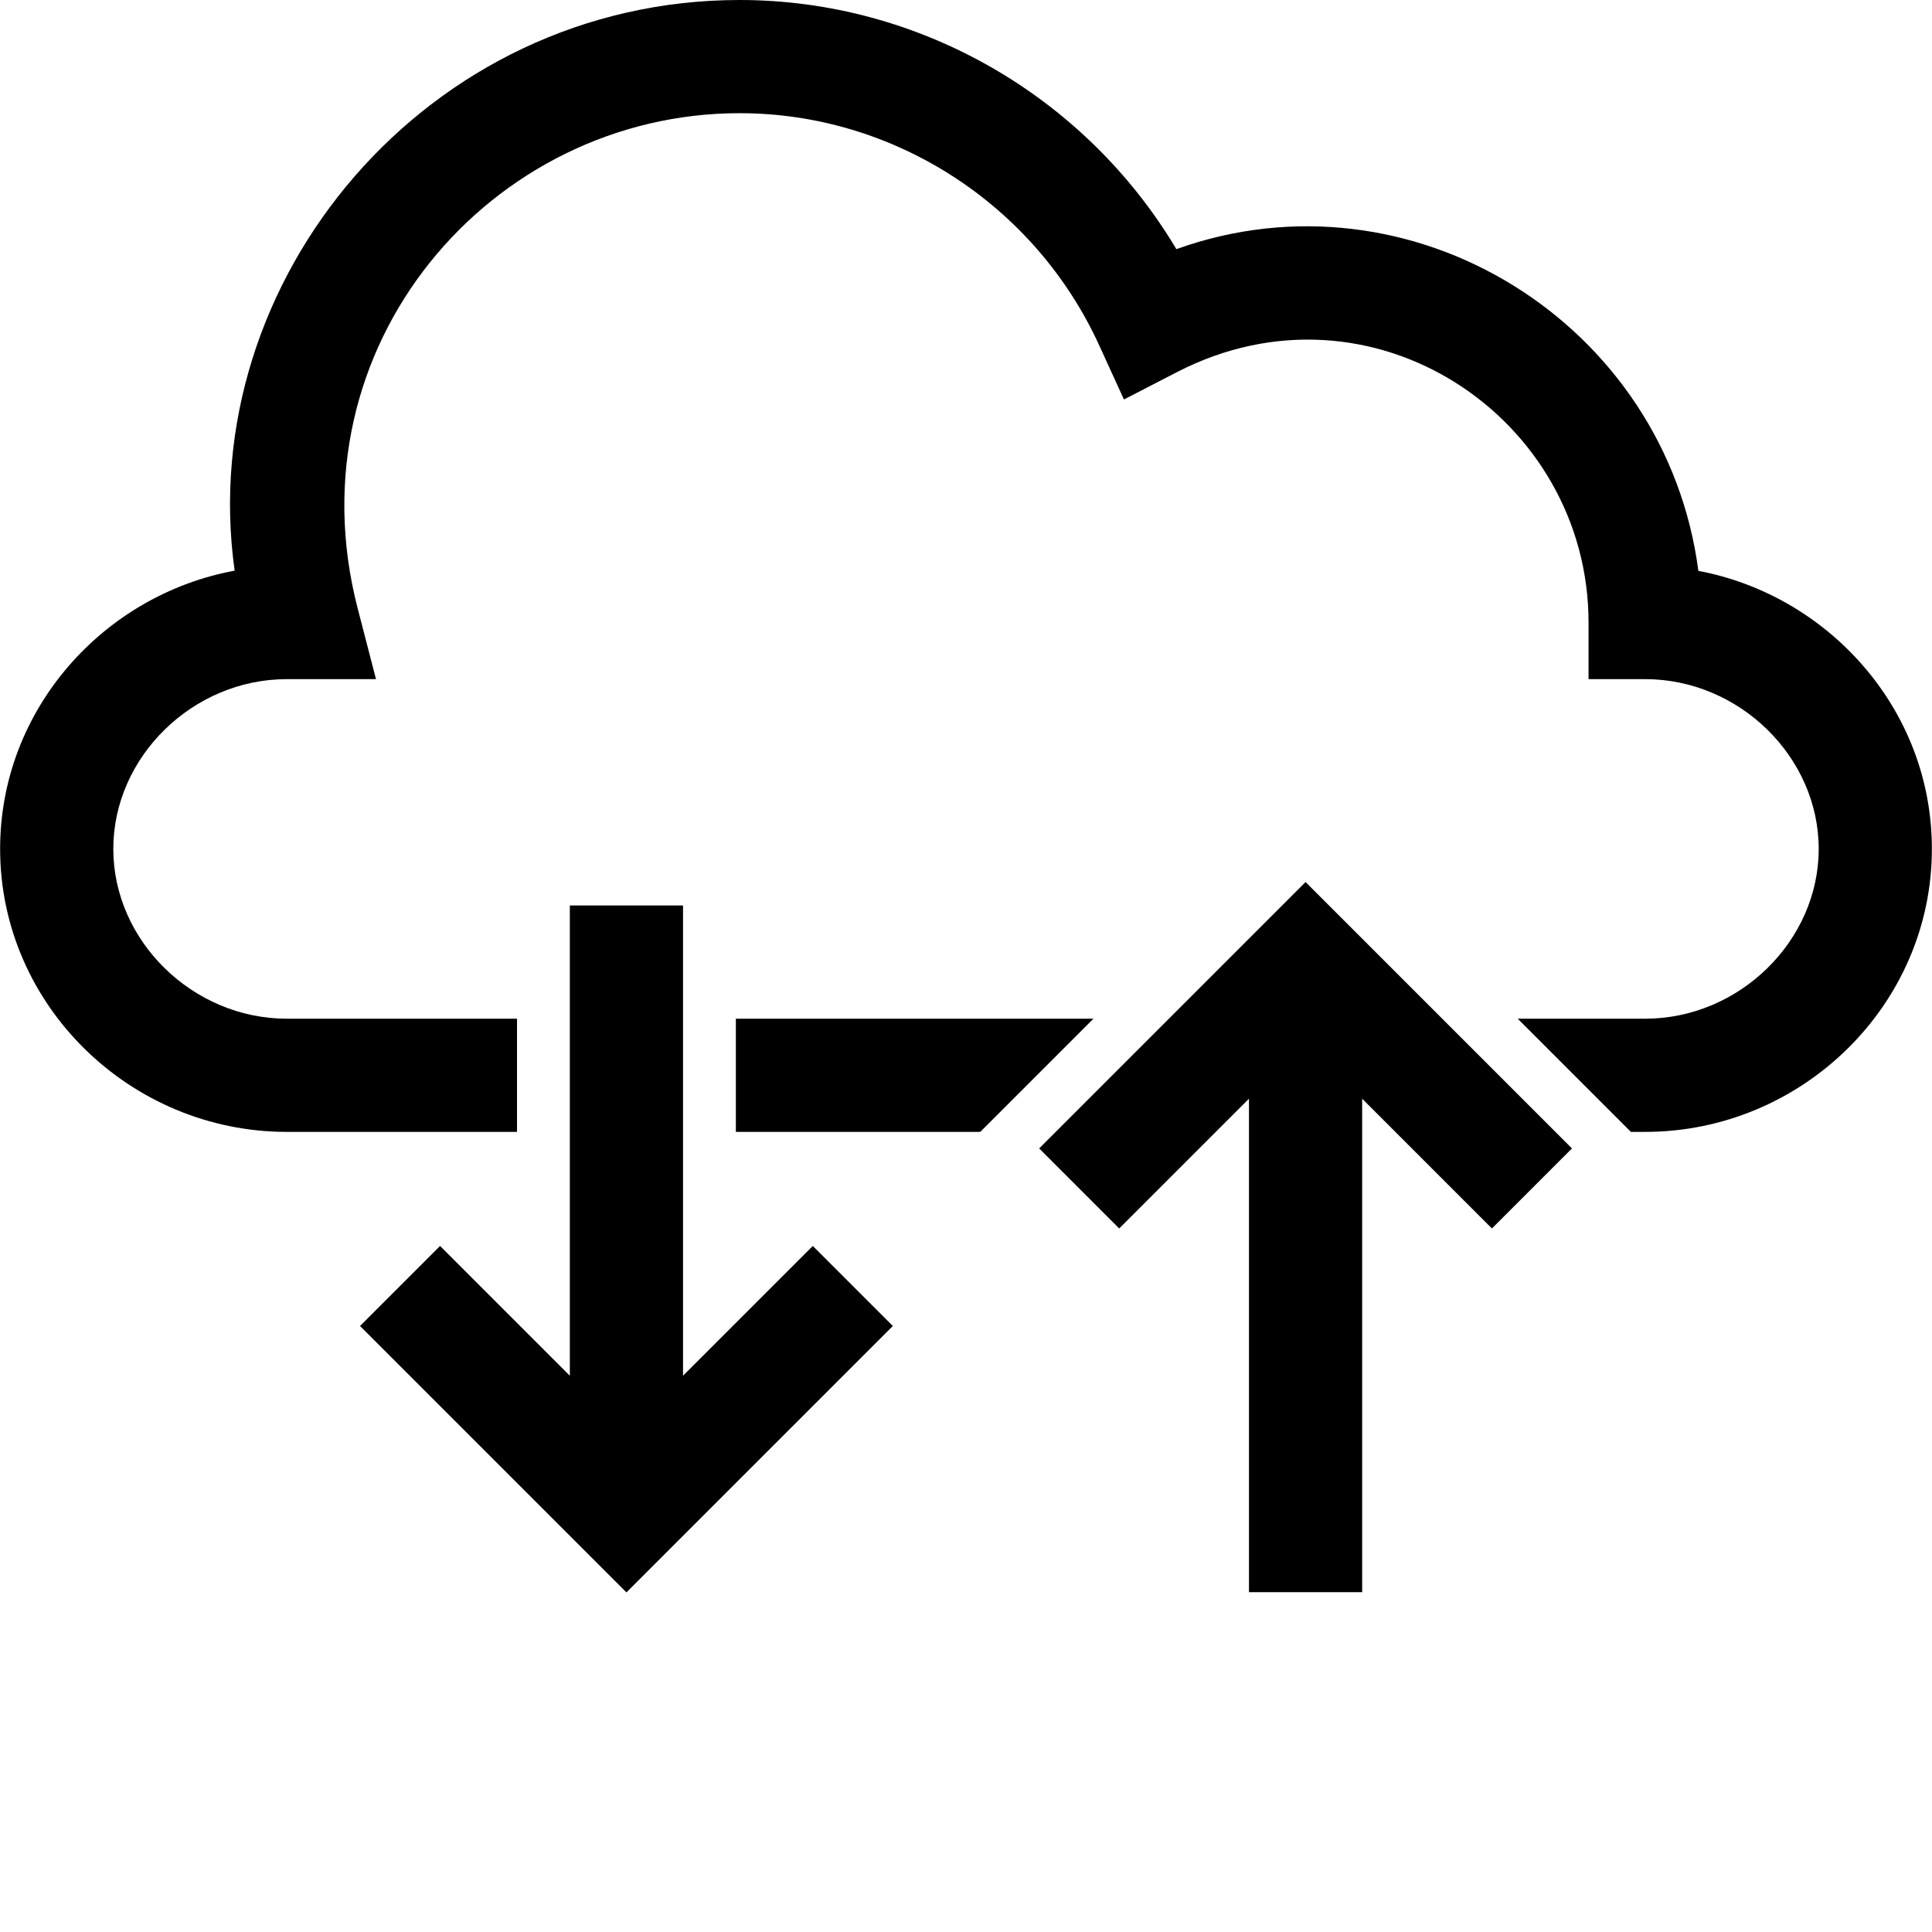
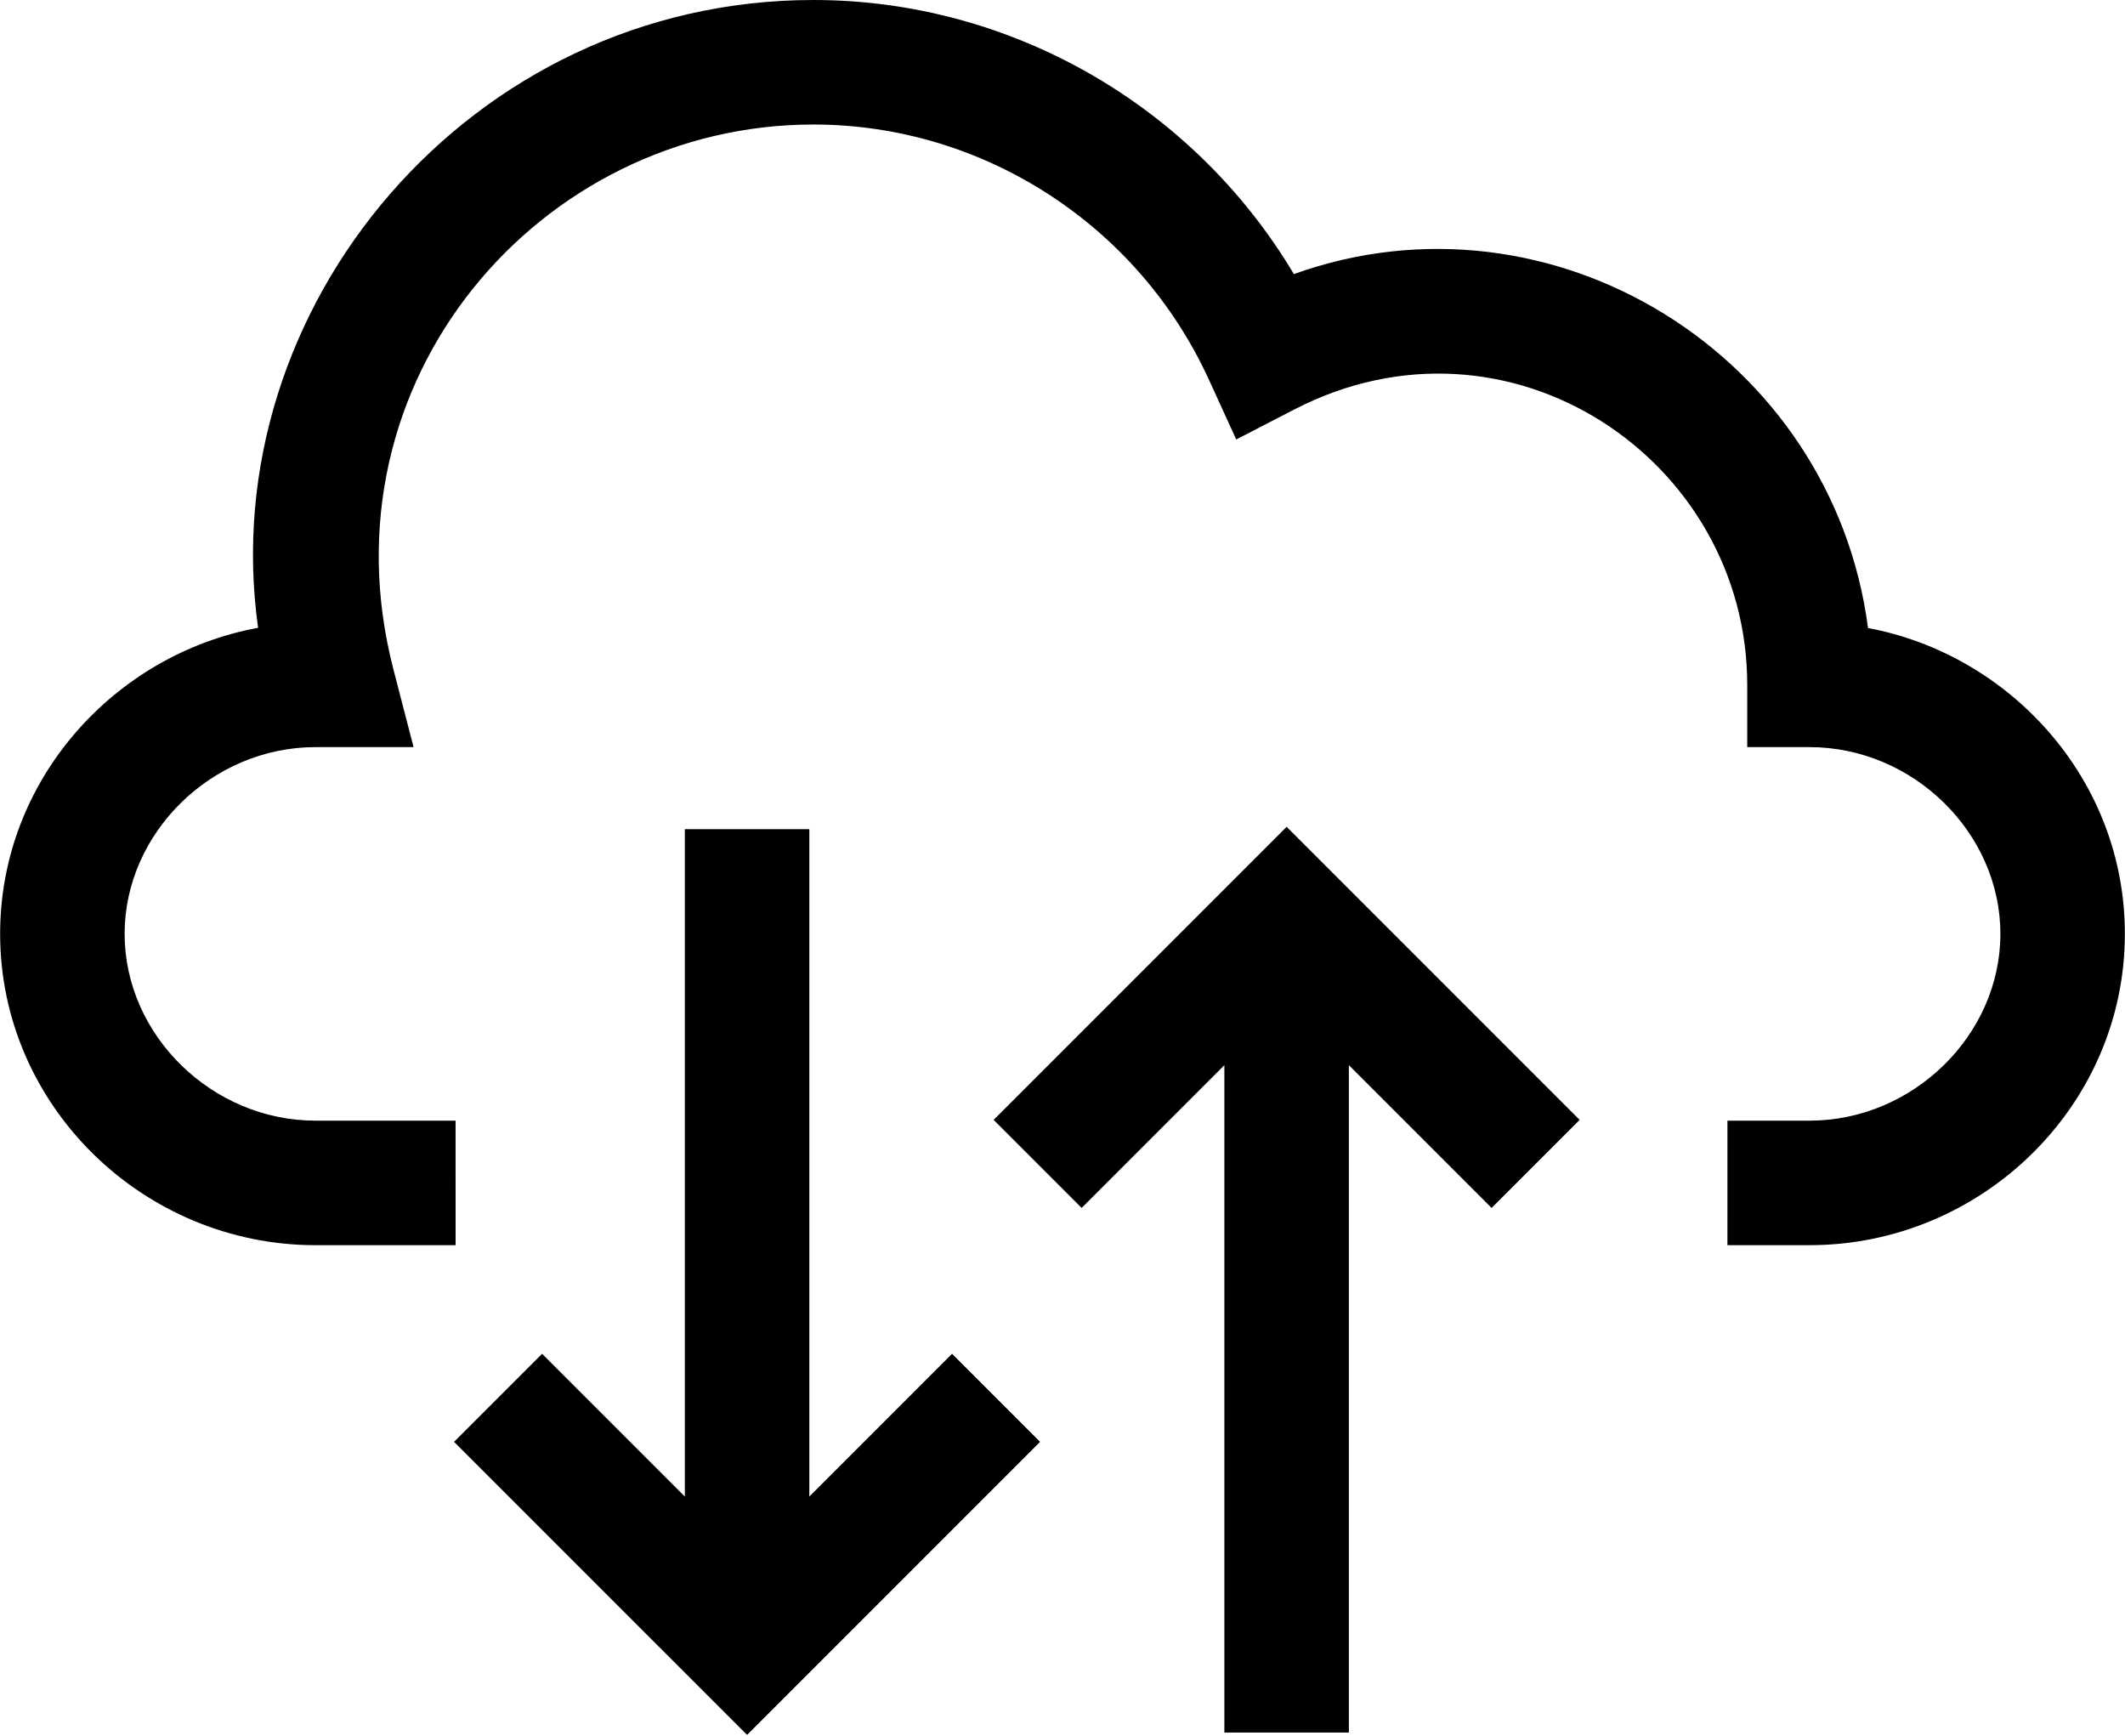
- <svg xmlns="http://www.w3.org/2000/svg" id="Capa_1" enable-background="new 0 0 512.063 512.063" height="512" viewBox="0 0 512.063 512.063" width="512" version="1.1">
+ <svg xmlns="http://www.w3.org/2000/svg" id="Capa_1" enable-background="new 0 0 512.063 512.063" height="418" viewBox="0 0 512.063 418.051" width="512" version="1.1">
  <defs id="defs13" />
  <g id="g8">
-     <path id="path2" style="stroke-width:1" d="M 196.008,0 C 113.265,0 51.359,74.14 62.186,151.236 27.592,157.59 0.031,187.865 0.031,224.973 c 0,41.453 34.532,74.99 75.992,74.99 H 137.014 V 269.967 H 76.023 c -24.932,0 -45.996,-20.604 -45.996,-44.994 0,-24.39 21.064,-44.994 45.996,-44.994 h 23.619 L 94.785,161.219 C 76.807,91.822 130.005,29.996 196.008,29.996 c 40.815,0 78.226,24.162 95.309,61.557 l 6.541,14.316 13.986,-7.223 c 51.676,-26.697 109.137,12.052 109.137,66.334 v 14.998 h 14.998 c 24.932,0 45.996,20.604 45.996,44.994 0,24.39 -21.065,44.994 -45.996,44.994 h -33.77 l 29.996,29.996 h 3.773 c 41.453,0 75.99,-33.53 75.99,-74.99 0,-37.345 -27.778,-67.293 -61.883,-73.686 C 441.51,85.725 374.13,43.656 311.748,66.025 287.584,25.491 243.605,0 196.008,0 Z m -0.998,269.967 v 29.996 h 64.762 l 29.996,-29.996 z" transform="scale(1.000123)" />
-     <path d="m 181.032,364.626 v -124.637 h -30 v 124.637 l -34.394,-34.394 -21.213,21.214 70.607,70.606 70.606,-70.606 -21.213,-21.214 z" id="path4-9" />
-     <path d="m 275.425,304.382 21.213,21.214 34.394,-34.394 v 130.787 h 30 v -130.787 l 34.393,34.394 21.213,-21.214 -70.606,-70.606 z" id="path6-1" />
+     <path id="path2" style="stroke-width:1" d="M 196.008,0 C 113.265,0 51.359,74.14 62.186,151.236 27.592,157.59 0.031,187.865 0.031,224.973 c 0,41.453 34.532,74.99 75.992,74.99 H 93.014 V 269.967 H 76.023 c -24.932,0 -45.996,-20.604 -45.996,-44.994 0,-24.39 21.064,-44.994 45.996,-44.994 h 23.619 L 94.785,161.219 C 76.807,91.822 130.005,29.996 196.008,29.996 c 40.815,0 78.226,24.162 95.309,61.557 l 6.541,14.316 13.986,-7.223 c 51.676,-26.697 109.137,12.052 109.137,66.334 v 14.998 h 14.998 c 24.932,0 45.996,20.604 45.996,44.994 0,24.39 -21.065,44.994 -45.996,44.994 h -19.77 l -0.004,29.996 h 19.773 c 41.453,0 75.99,-33.53 75.99,-74.99 0,-37.345 -27.778,-67.293 -61.883,-73.686 C 441.51,85.725 374.13,43.656 311.748,66.025 287.584,25.491 243.605,0 196.008,0 Z M 81.01,269.967 v 29.996 h 28.762 l -0.004,-29.996 z" transform="scale(1.000123)" />
+     <path d="m 109.415,347.382 21.213,-21.214 34.394,34.394 V 199.772 h 30 V 360.562 l 34.393,-34.394 21.213,21.214 -70.606,70.606 z" id="path6-1" />
+     <path d="m 239.432,269.813 21.213,21.214 34.394,-34.394 v 160.791 h 30 V 256.633 l 34.393,34.394 21.213,-21.214 -70.606,-70.606 z" id="path6-1-4" />
  </g>
</svg>
